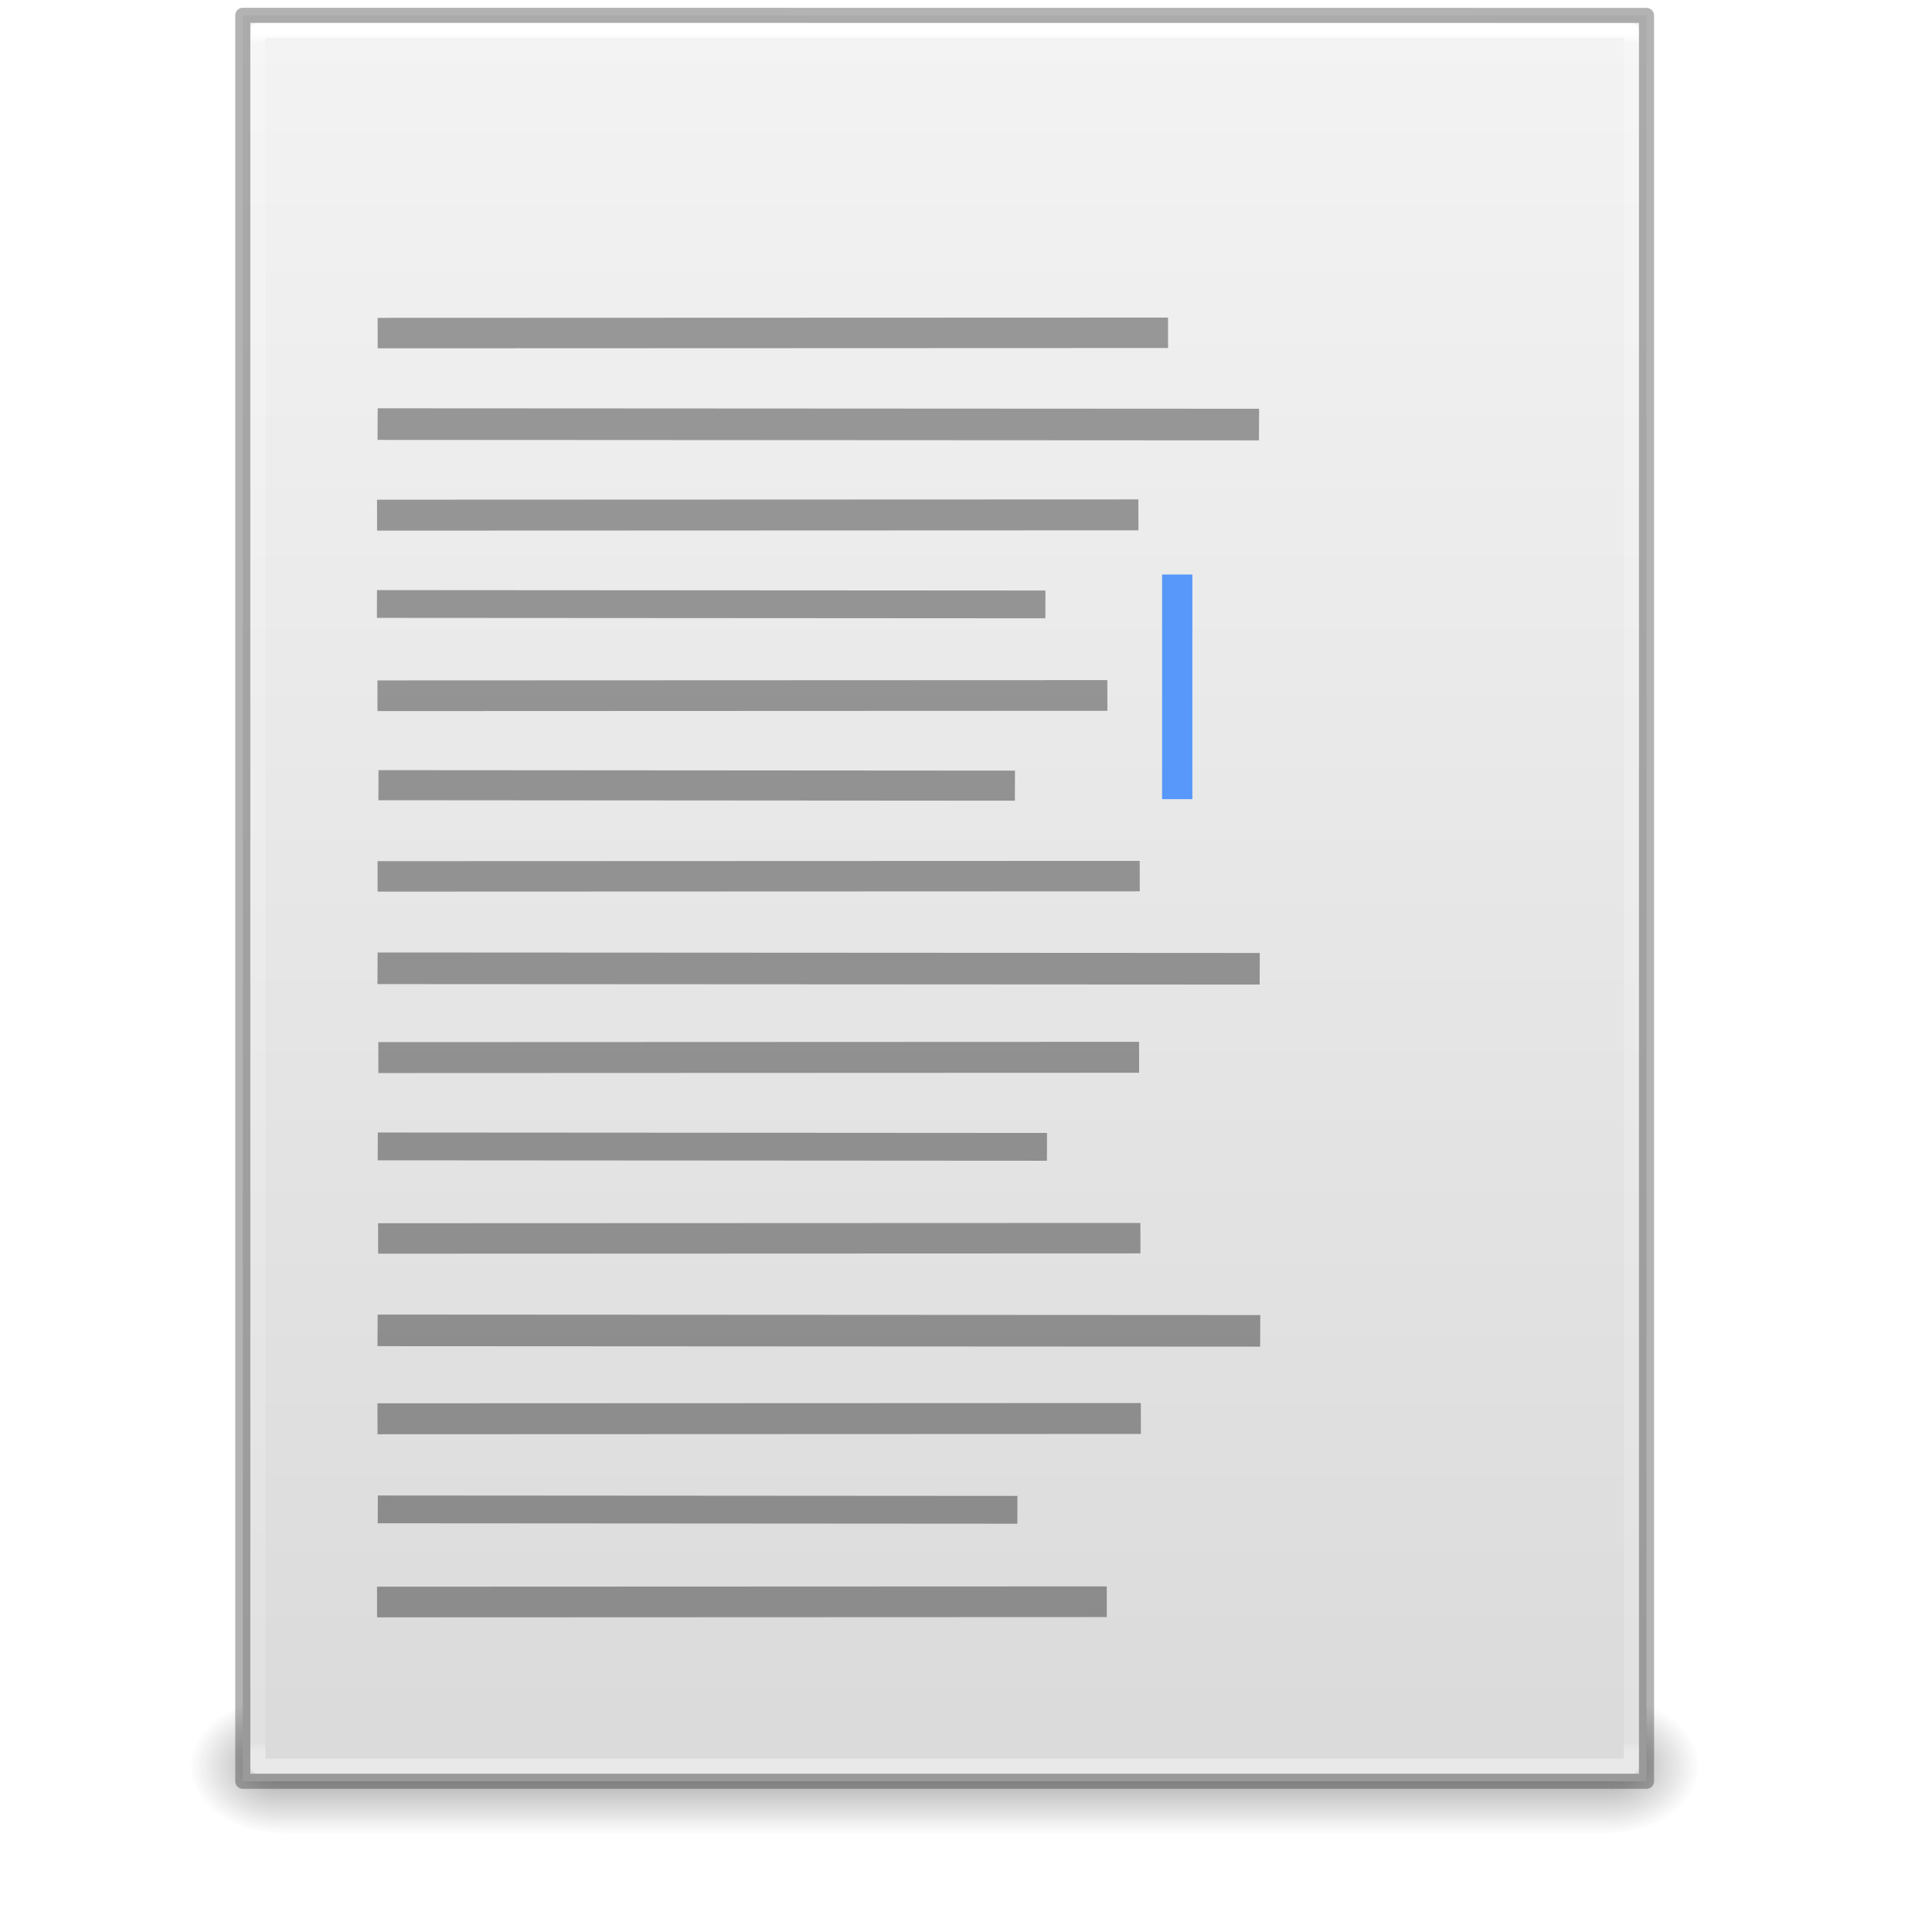
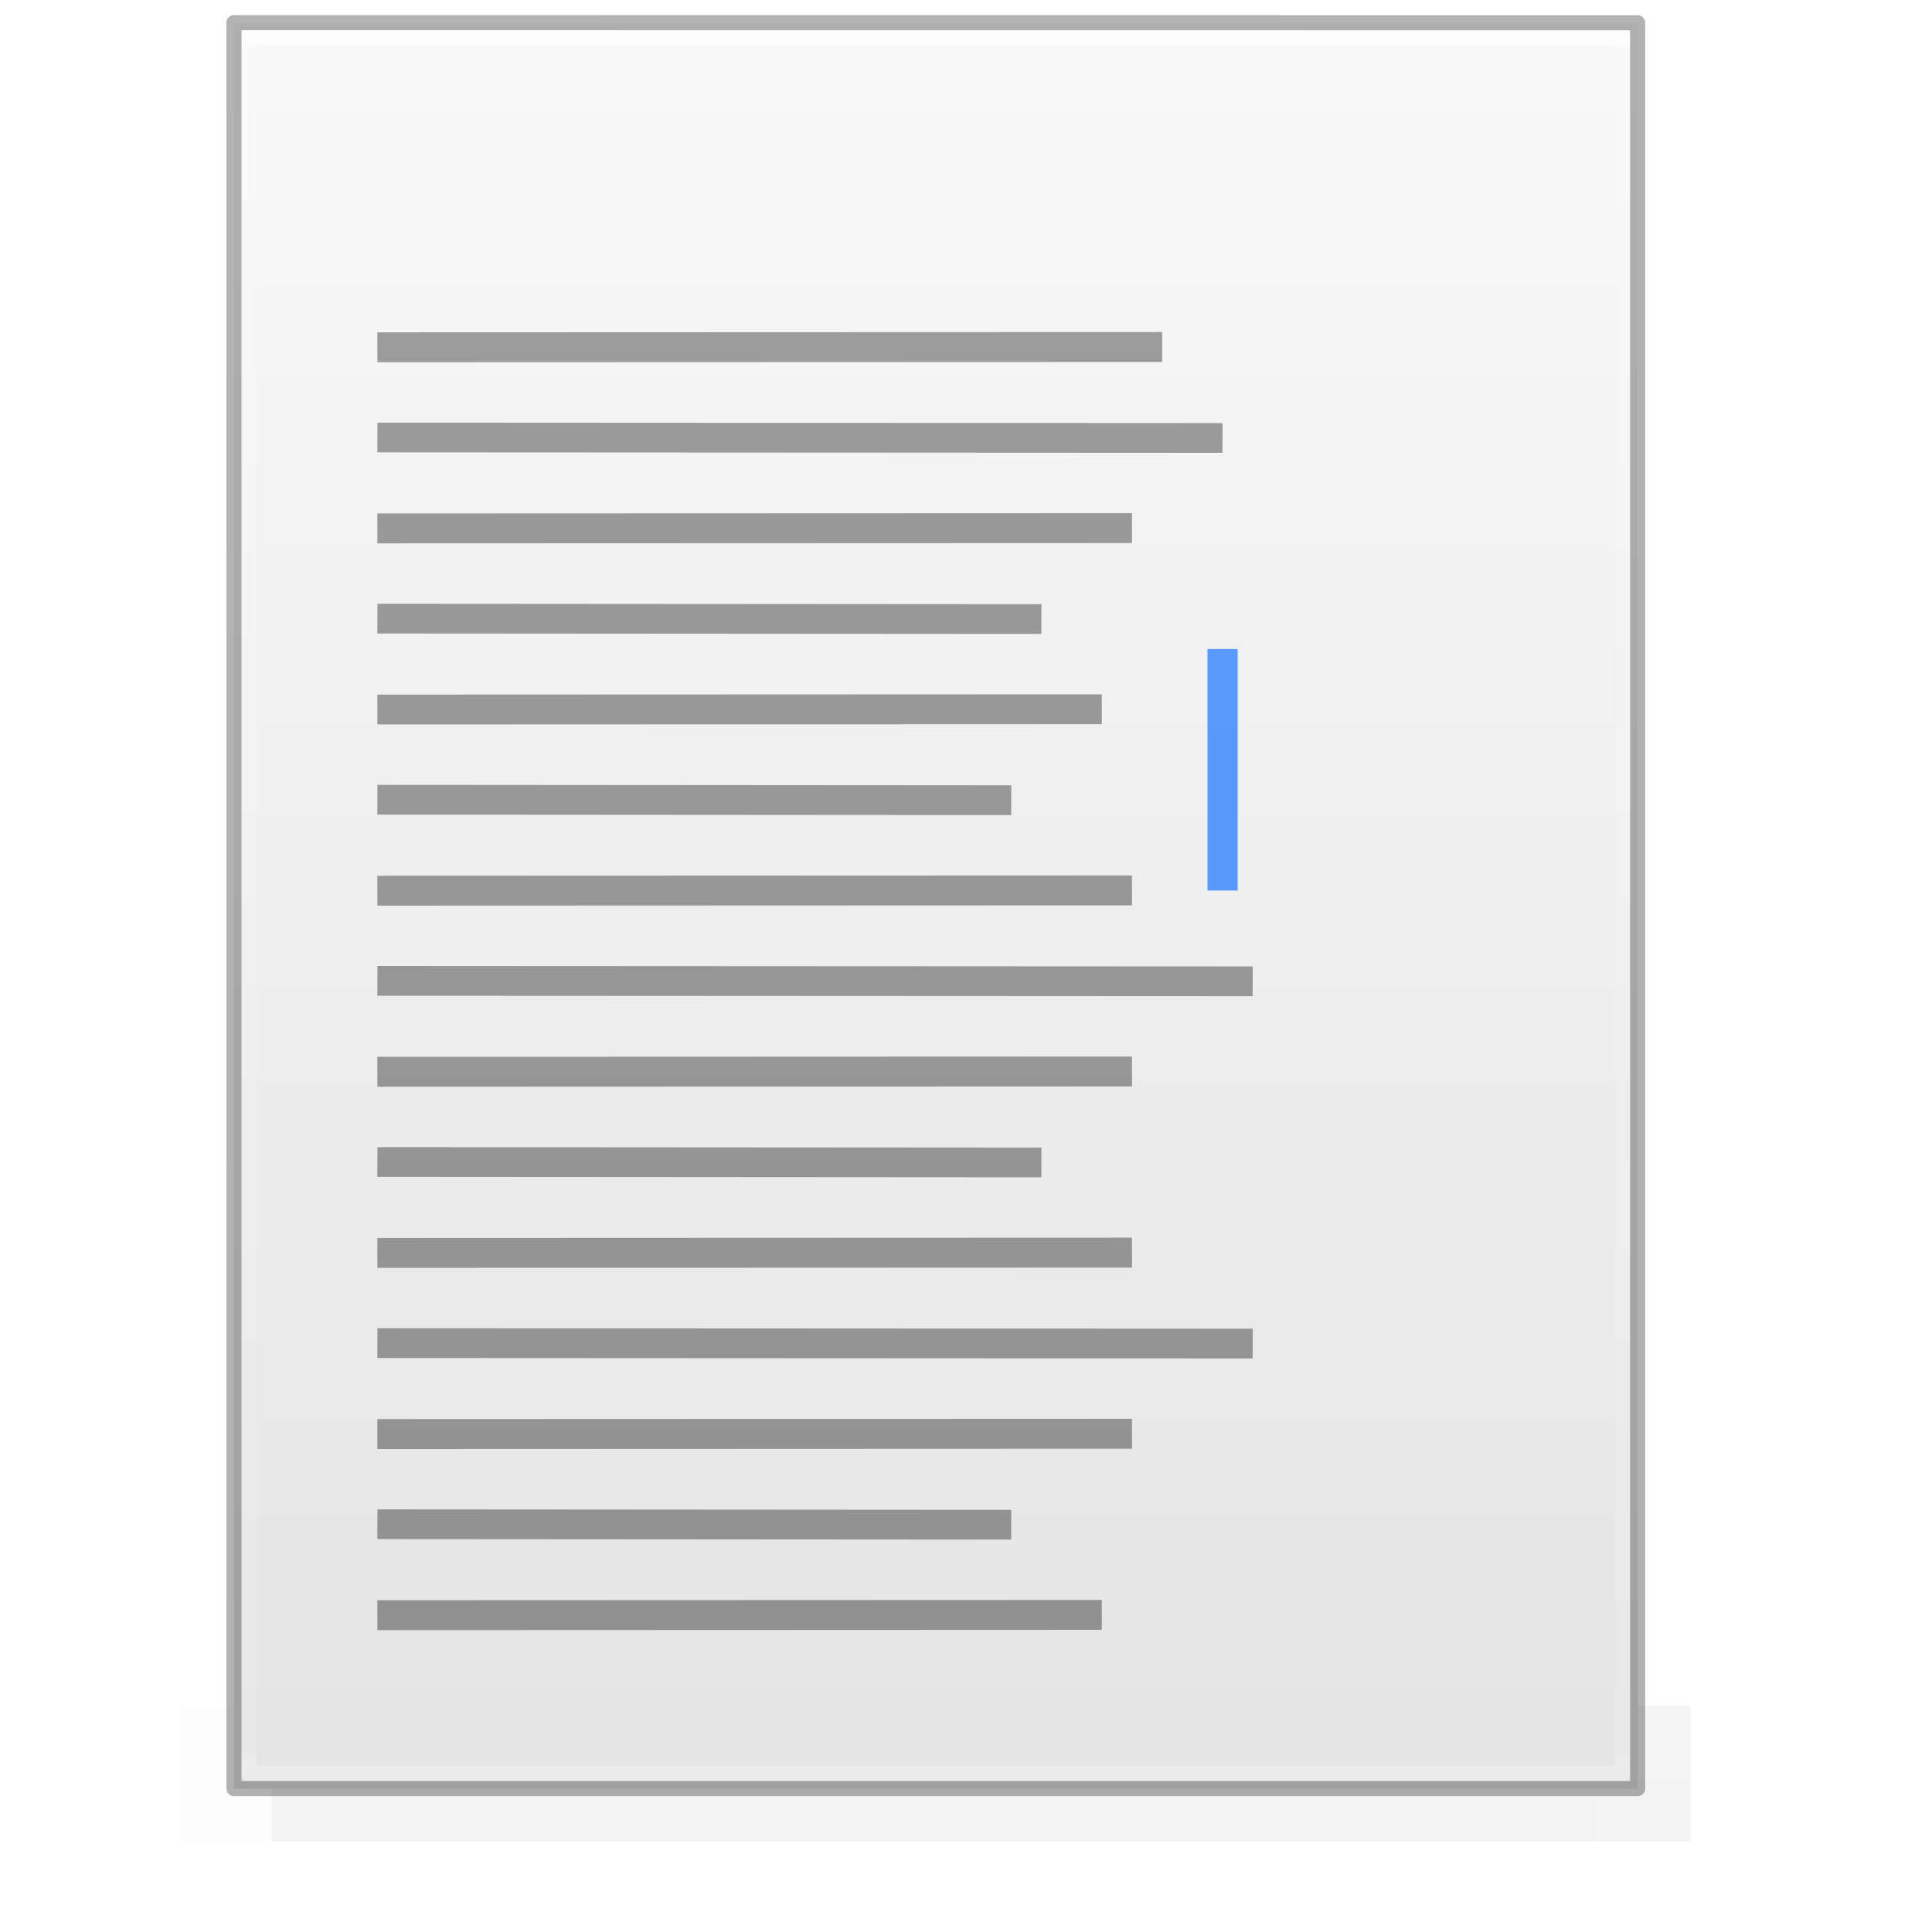
<svg xmlns="http://www.w3.org/2000/svg" xmlns:xlink="http://www.w3.org/1999/xlink" id="svg13986" height="128" width="128" version="1.1">
  <defs id="defs13988">
    <linearGradient id="linearGradient4242">
      <stop id="stop4244" style="stop-color:#d4aa00;stop-opacity:0.566" offset="0" />
      <stop id="stop4246" style="stop-color:#aa8800;stop-opacity:0.553" offset="1" />
    </linearGradient>
    <linearGradient id="linearGradient4253">
      <stop id="stop4255" style="stop-color:#ffffff;stop-opacity:1" offset="0" />
      <stop id="stop4257" style="stop-color:#ffffff;stop-opacity:0.474" offset="0.185" />
      <stop id="stop4259" style="stop-color:#ffffff;stop-opacity:0.157" offset="0.951" />
      <stop id="stop4261" style="stop-color:#ffffff;stop-opacity:0.392" offset="1" />
    </linearGradient>
    <linearGradient id="linearGradient5739">
      <stop id="stop5741" style="stop-color:#ffeeaa;stop-opacity:1" offset="0" />
      <stop id="stop5745" style="stop-color:#ffd42a;stop-opacity:1" offset="1" />
    </linearGradient>
    <linearGradient id="linearGradient5391">
      <stop id="stop5393" style="stop-color:#d5d5d5;stop-opacity:1" offset="0" />
      <stop id="stop5395" style="stop-color:#ffffff;stop-opacity:0.235" offset="0.063" />
      <stop id="stop5397" style="stop-color:#ffffff;stop-opacity:0.157" offset="0.951" />
      <stop id="stop5399" style="stop-color:#9c9c9c;stop-opacity:0.392" offset="1" />
    </linearGradient>
    <linearGradient id="linearGradient4431">
      <stop offset="0" style="stop-color:#d4aa00;stop-opacity:1" id="stop4579" />
      <stop offset="1" style="stop-color:#aa8800;stop-opacity:1" id="stop4581" />
    </linearGradient>
    <linearGradient id="linearGradient4583">
      <stop id="stop4433" style="stop-color:#828282;stop-opacity:1" offset="0" />
      <stop id="stop4435" style="stop-color:#cecece;stop-opacity:1" offset="1" />
    </linearGradient>
    <linearGradient id="linearGradient27416-1-2">
      <stop offset="0" style="stop-color:#55c1ec;stop-opacity:1" id="stop27420-2-0" />
      <stop offset="1" style="stop-color:#3689e6;stop-opacity:1" id="stop27422-3-5" />
    </linearGradient>
    <linearGradient id="linearGradient3924-2-2-5-8">
      <stop offset="0" style="stop-color:#ffffff;stop-opacity:1" id="stop3926-9-4-9-6" />
      <stop offset="0.063" style="stop-color:#ffffff;stop-opacity:0.235" id="stop3928-9-8-6-5" />
      <stop offset="0.951" style="stop-color:#ffffff;stop-opacity:0.157" id="stop3930-3-5-1-7" />
      <stop offset="1" style="stop-color:#ffffff;stop-opacity:0.392" id="stop3932-8-0-4-8" />
    </linearGradient>
    <radialGradient gradientTransform="matrix(2.003784,0,0,1.4,27.98813,-17.4)" gradientUnits="userSpaceOnUse" xlink:href="#linearGradient3688-166-749-4-0-3-8" id="radialGradient3337-2-2" fy="43.5" fx="4.993" r="2.5" cy="43.5" cx="4.993" />
    <linearGradient id="linearGradient3688-166-749-4-0-3-8">
      <stop offset="0" style="stop-color:#181818;stop-opacity:1" id="stop2883-4-0-1-8" />
      <stop offset="1" style="stop-color:#181818;stop-opacity:0" id="stop2885-9-2-9-6" />
    </linearGradient>
    <radialGradient gradientTransform="matrix(2.003784,0,0,1.4,-20.01187,-104.4)" gradientUnits="userSpaceOnUse" xlink:href="#linearGradient3688-464-309-9-2-4-2" id="radialGradient3339-1-4" fy="43.5" fx="4.993" r="2.5" cy="43.5" cx="4.993" />
    <linearGradient id="linearGradient3688-464-309-9-2-4-2">
      <stop offset="0" style="stop-color:#181818;stop-opacity:1" id="stop2889-7-9-6-9" />
      <stop offset="1" style="stop-color:#181818;stop-opacity:0" id="stop2891-6-6-1-7" />
    </linearGradient>
    <linearGradient id="linearGradient3702-501-757-8-4-1-1">
      <stop offset="0" style="stop-color:#181818;stop-opacity:0" id="stop2895-8-9-9-1" />
      <stop offset="0.5" style="stop-color:#181818;stop-opacity:1" id="stop2897-7-8-7-7" />
      <stop offset="1" style="stop-color:#181818;stop-opacity:0" id="stop2899-4-5-1-5" />
    </linearGradient>
    <linearGradient gradientUnits="userSpaceOnUse" xlink:href="#linearGradient3702-501-757-8-4-1-1" id="linearGradient13984" y2="39.999" x2="25.058" y1="47.028" x1="25.058" />
    <linearGradient id="linearGradient4632-92-3-0-8-1">
      <stop offset="0" style="stop-color:#fafafa;stop-opacity:1" id="stop4634-68-8-0-2-9" />
      <stop offset="1" style="stop-color:#e1e1e1;stop-opacity:1" id="stop4636-8-21-7-1-4" />
    </linearGradient>
    <linearGradient id="linearGradient4215-8-4-07-7">
      <stop style="stop-color:#e9e9e9;stop-opacity:1;" offset="0" id="stop4217-1-2-1-2" />
      <stop style="stop-color:#ffffff;stop-opacity:1;" offset="1" id="stop4219-3-4-0-96" />
    </linearGradient>
    <linearGradient id="linearGradient4011-9-9-70-61-7">
      <stop id="stop4013-5-4-3-8-3" style="stop-color:#ffffff;stop-opacity:1;" offset="0" />
      <stop offset="0.508" style="stop-color:#ffffff;stop-opacity:0.235;" id="stop4015-1-5-70-9-5" />
      <stop id="stop4017-7-0-13-0-1" style="stop-color:#ffffff;stop-opacity:0.157;" offset="0.835" />
      <stop id="stop4019-1-12-7-0-7" style="stop-color:#ffffff;stop-opacity:0.392;" offset="1" />
    </linearGradient>
    <linearGradient y2="55.053" x2="30.271" y1="10.029" x1="30.271" gradientTransform="matrix(1.111111,0,0,1.25,-3.555556,-7.999999)" gradientUnits="userSpaceOnUse" id="linearGradient3643" xlink:href="#linearGradient27416-1-2" />
    <linearGradient y2="43" x2="24" y1="5" x1="24" gradientTransform="matrix(2.333087,0,0,2.861803,7.868675,-1.462165)" gradientUnits="userSpaceOnUse" id="linearGradient3647" xlink:href="#linearGradient5391" />
    <radialGradient r="27.5" fy="4.342" fx="32" cy="4.342" cx="32" gradientTransform="matrix(0,1.732752,-1.732752,0,31.52342,-52.37697)" gradientUnits="userSpaceOnUse" id="radialGradient3651" xlink:href="#linearGradient4632-92-3-0-8-1" />
    <linearGradient y2="44.341" x2="71.204" y1="6.238" x1="71.204" gradientTransform="matrix(-0.4594594,0,0,0.4594594,74.9585,20.34952)" gradientUnits="userSpaceOnUse" id="linearGradient3659" xlink:href="#linearGradient4011-9-9-70-61-7" />
    <linearGradient y2="8.093" x2="38.977" y1="59.968" x1="38.977" gradientTransform="matrix(-0.3725435,0,0,0.3725435,53.92125,19.33366)" gradientUnits="userSpaceOnUse" id="linearGradient3662" xlink:href="#linearGradient4215-8-4-07-7" />
    <radialGradient cx="62.625" cy="4.625" r="10.625" fx="62.625" fy="4.625" id="radialGradient3384-6-7" xlink:href="#linearGradient23419" gradientUnits="userSpaceOnUse" gradientTransform="matrix(0.3173066,0,0,0.09065887,175.3564,59.95077)" />
    <linearGradient id="linearGradient23419">
      <stop id="stop23421" style="stop-color:#000000;stop-opacity:1" offset="0" />
      <stop id="stop23423" style="stop-color:#000000;stop-opacity:0" offset="1" />
    </linearGradient>
    <radialGradient cx="62.625" cy="4.625" r="10.625" fx="62.625" fy="4.625" id="radialGradient3384-6-7-7" xlink:href="#linearGradient23419" gradientUnits="userSpaceOnUse" gradientTransform="matrix(0.3173066,0,0,0.09065887,175.3564,59.95077)" />
    <radialGradient cx="4.993" cy="43.5" r="2.5" fx="4.993" fy="43.5" id="radialGradient3013" xlink:href="#linearGradient3688-166-749-4-0-3-8" gradientUnits="userSpaceOnUse" gradientTransform="matrix(2.003784,0,0,1.4,27.98813,-17.4)" />
    <radialGradient cx="4.993" cy="43.5" r="2.5" fx="4.993" fy="43.5" id="radialGradient3015" xlink:href="#linearGradient3688-166-749-4-0-3-8" gradientUnits="userSpaceOnUse" gradientTransform="matrix(2.003784,0,0,1.4,-20.01187,-104.4)" />
    <linearGradient x1="25.058" y1="47.028" x2="25.058" y2="39.999" id="linearGradient4387" xlink:href="#linearGradient3702-501-757-8-4-1-1" gradientUnits="userSpaceOnUse" />
    <linearGradient xlink:href="#linearGradient4011-9-9-70-61-7" id="linearGradient3590" gradientUnits="userSpaceOnUse" gradientTransform="matrix(-0.2972972,0,0,0.2972972,52.32618,17.46136)" x1="71.204" y1="6.238" x2="71.204" y2="44.341" />
    <linearGradient xlink:href="#linearGradient4215-8-4-07-7" id="linearGradient3593" gradientUnits="userSpaceOnUse" gradientTransform="matrix(-0.254902,0,0,0.254902,39.15686,16.33333)" x1="38.977" y1="59.968" x2="38.977" y2="8.093" />
    <linearGradient xlink:href="#linearGradient23419" id="linearGradient3847" gradientUnits="userSpaceOnUse" gradientTransform="matrix(0.8074983,0,0,0.833744,106.8767,-0.0698511)" x1="-95.838" y1="54.2" x2="-95.838" y2="5.176" />
    <linearGradient xlink:href="#linearGradient3924-2-2-5-8" id="linearGradient3850" gradientUnits="userSpaceOnUse" gradientTransform="translate(4e-6,1.000006)" x1="24" y1="5" x2="24" y2="43" />
    <linearGradient xlink:href="#linearGradient27416-1-2" id="linearGradient3853" gradientUnits="userSpaceOnUse" gradientTransform="matrix(0.7878787,0,0,0.8863636,-1.212111,-3.363642)" x1="30.271" y1="10.029" x2="30.271" y2="55.053" />
    <radialGradient xlink:href="#linearGradient4632-92-3-0-8-1" id="radialGradient3857" gradientUnits="userSpaceOnUse" gradientTransform="matrix(0,1.625792,-1.625792,0,31.05905,-46.13457)" cx="32" cy="4.342" fx="32" fy="4.342" r="27.5" />
    <radialGradient cx="4.993" cy="43.5" r="2.5" fx="4.993" fy="43.5" id="radialGradient3337-2-2-2" xlink:href="#linearGradient3688-166-749-4-0-3-8" gradientUnits="userSpaceOnUse" gradientTransform="matrix(2.003784,0,0,1.4,27.98813,-17.4)" />
    <radialGradient cx="4.993" cy="43.5" r="2.5" fx="4.993" fy="43.5" id="radialGradient3339-1-4-8" xlink:href="#linearGradient3688-166-749-4-0-3-8" gradientUnits="userSpaceOnUse" gradientTransform="matrix(2.003784,0,0,1.4,-20.01187,-104.4)" />
    <linearGradient x1="25.058" y1="47.028" x2="25.058" y2="39.999" id="linearGradient4512" xlink:href="#linearGradient3702-501-757-8-4-1-1" gradientUnits="userSpaceOnUse" />
    <linearGradient xlink:href="#linearGradient27416-1-2" id="linearGradient4514" gradientUnits="userSpaceOnUse" gradientTransform="matrix(1.111111,0,0,1.25,-3.555556,-7.999999)" x1="30.271" y1="10.029" x2="30.271" y2="55.053" />
    <linearGradient xlink:href="#linearGradient3924-2-2-5-8" id="linearGradient4516" gradientUnits="userSpaceOnUse" gradientTransform="matrix(1.432432,0,0,1.436283,-2.378381,-2.470778)" x1="24" y1="5" x2="24" y2="43" />
    <radialGradient xlink:href="#linearGradient4632-92-3-0-8-1" id="radialGradient3651-7" gradientUnits="userSpaceOnUse" gradientTransform="matrix(1.0056172e-8,2.310336,-2.310336,1.0056172e-8,42.03128,-69.08596)" cx="32" cy="4.342" fx="32" fy="4.342" r="27.5" />
    <linearGradient xlink:href="#linearGradient4011-9-9-70-61-7" id="linearGradient4519" gradientUnits="userSpaceOnUse" gradientTransform="matrix(-0.4594594,0,0,0.4594594,74.9585,20.34952)" x1="71.204" y1="6.238" x2="71.204" y2="44.341" />
    <linearGradient xlink:href="#linearGradient4215-8-4-07-7" id="linearGradient4521" gradientUnits="userSpaceOnUse" gradientTransform="matrix(-0.3725435,0,0,0.3725435,53.92125,19.33366)" x1="38.977" y1="59.968" x2="38.977" y2="8.093" />
    <radialGradient gradientTransform="matrix(0.3173066,0,0,0.09065887,175.3564,59.95077)" gradientUnits="userSpaceOnUse" xlink:href="#linearGradient23419" id="radialGradient3384-6-7-3" fy="4.625" fx="62.625" r="10.625" cy="4.625" cx="62.625" />
    <radialGradient gradientTransform="matrix(0.3173066,0,0,0.09065887,175.3564,59.95077)" gradientUnits="userSpaceOnUse" xlink:href="#linearGradient23419" id="radialGradient3384-6-7-7-2" fy="4.625" fx="62.625" r="10.625" cy="4.625" cx="62.625" />
    <radialGradient gradientTransform="matrix(2.003784,0,0,1.4,27.98813,-17.4)" gradientUnits="userSpaceOnUse" xlink:href="#linearGradient3688-166-749-4-0-3-8" id="radialGradient3337-2-2-6" fy="43.5" fx="4.993" r="2.5" cy="43.5" cx="4.993" />
    <radialGradient gradientTransform="matrix(2.003784,0,0,1.4,-20.01187,-104.4)" gradientUnits="userSpaceOnUse" xlink:href="#linearGradient3688-166-749-4-0-3-8" id="radialGradient3339-1-4-3" fy="43.5" fx="4.993" r="2.5" cy="43.5" cx="4.993" />
    <radialGradient cx="4.993" cy="43.5" r="2.5" fx="4.993" fy="43.5" id="radialGradient3097" xlink:href="#linearGradient3688-166-749-4-0-3-8" gradientUnits="userSpaceOnUse" gradientTransform="matrix(2.404541,0,0,1.8,95.98576,39.2)" />
    <radialGradient cx="4.993" cy="43.5" r="2.5" fx="4.993" fy="43.5" id="radialGradient3027" xlink:href="#linearGradient3688-166-749-4-0-3-8" gradientUnits="userSpaceOnUse" gradientTransform="matrix(2.404541,0,0,1.8,-32.01424,-195.8)" />
    <linearGradient x1="25.058" y1="47.028" x2="25.058" y2="39.999" id="linearGradient3024" xlink:href="#linearGradient3702-501-757-8-4-1-1" gradientUnits="userSpaceOnUse" gradientTransform="matrix(3.142857,0,0,1.285714,-11.42857,61.57143)" />
    <linearGradient x1="25.132" y1="0.985" x2="25.132" y2="47.013" id="linearGradient3019" xlink:href="#linearGradient3600" gradientUnits="userSpaceOnUse" gradientTransform="matrix(2.657141,0,0,2.542219,0.228619,-4.91283)" />
    <linearGradient id="linearGradient3600">
      <stop id="stop3602" style="stop-color:#f4f4f4;stop-opacity:1" offset="0" />
      <stop id="stop3604" style="stop-color:#dbdbdb;stop-opacity:1" offset="1" />
    </linearGradient>
    <linearGradient x1="24" y1="5.564" x2="24" y2="42.195" id="linearGradient3016" xlink:href="#linearGradient3977" gradientUnits="userSpaceOnUse" gradientTransform="matrix(2.459459,0,0,3.108108,4.972985,-14.59456)" />
    <linearGradient id="linearGradient3977">
      <stop id="stop3979" style="stop-color:#ffffff;stop-opacity:1" offset="0" />
      <stop id="stop3981" style="stop-color:#ffffff;stop-opacity:0.235" offset="0.006" />
      <stop id="stop3983" style="stop-color:#ffffff;stop-opacity:0.157" offset="0.994" />
      <stop id="stop3985" style="stop-color:#ffffff;stop-opacity:0.392" offset="1" />
    </linearGradient>
+     <linearGradient xlink:href="#linearGradient4632-92-3-0-8-1" id="linearGradient942" x1="62" y1="-7" x2="62" y2="138" gradientUnits="userSpaceOnUse" />
  </defs>
  <g id="layer4-0" transform="matrix(0.9047486,0,0,0.9047486,-570.515,-611.5605)" />
  <g id="layer4-0-7" transform="matrix(0.9047486,0,0,0.9047486,-570.515,-604.3225)" />
  <g id="layer1-3" transform="matrix(0.9047486,0,0,0.9047486,-73.80799,64.49666)" />
-   <g transform="translate(-1.41375,-0.4855098)" id="g5118">
-     <rect width="6" height="9" x="108" y="113" id="rect2801" style="opacity:0.4;fill:url(#radialGradient3097);fill-opacity:1;stroke:none" />
-     <rect width="6" height="9" x="-20" y="-122" transform="scale(-1,-1)" id="rect3696" style="opacity:0.4;fill:url(#radialGradient3027);fill-opacity:1;stroke:none" />
-     <rect width="88" height="9" x="20" y="113" id="rect3700" style="opacity:0.4;fill:url(#linearGradient3024);fill-opacity:1;stroke:none" />
-     <path d="m 17.5,1.5 c 21.311,0 93,0.007 93,0.007 l 1.1e-4,116.993 c 0,0 -62,0 -93,0 0,-39 0,-78 0,-117 z" id="path4160" style="display:inline;fill:url(#linearGradient3019);fill-opacity:1;stroke:none" />
-     <path d="m 109.5,117.5 -91,0 0,-115 91,0 z" id="rect6741-1" style="fill:none;stroke:url(#linearGradient3016);stroke-width:1;stroke-linecap:round;stroke-linejoin:round;stroke-miterlimit:4;stroke-dasharray:none;stroke-dashoffset:0;stroke-opacity:1" />
-     <path d="m 17.5,1.5 c 21.311,0 93,0.007 93,0.007 l 1.1e-4,116.993 c 0,0 -62,0 -93,0 0,-39 0,-78 0,-117 z" id="path4160-4" style="display:inline;opacity:0.3;fill:none;stroke:#000000;stroke-width:1;stroke-linecap:butt;stroke-linejoin:round;stroke-miterlimit:4;stroke-dasharray:none;stroke-dashoffset:0;stroke-opacity:1" />
+   <g transform="translate(-2)" id="g5118" style="fill:url(#linearGradient942);fill-opacity:1">
+     <rect width="6" height="9" x="108" y="113" id="rect2801" style="opacity:0.4;fill:url(#linearGradient942);fill-opacity:1.0;stroke:none" />
+     <rect width="6" height="9" x="-20" y="-122" transform="scale(-1)" id="rect3696" style="opacity:0.4;fill:url(#linearGradient942);fill-opacity:1.0;stroke:none" />
+     <rect width="88" height="9" x="20" y="113" id="rect3700" style="opacity:0.4;fill:url(#linearGradient942);fill-opacity:1.0;stroke:none" />
+     <path d="m 17.5,1.5 c 21.311,0 93,0.007 93,0.007 l 1.1e-4,116.993 c 0,0 -62,0 -93,0 0,-39 0,-78 0,-117 z" id="path4160" style="display:inline;fill:url(#linearGradient942);fill-opacity:1.0;stroke:none" />
+     <path d="m 109.5,117.5 h -91 V 2.5 h 91 z" id="rect6741-1" style="fill:url(#linearGradient942);stroke:url(#linearGradient3016);stroke-width:1;stroke-linecap:round;stroke-linejoin:round;stroke-miterlimit:4;stroke-dasharray:none;stroke-dashoffset:0;stroke-opacity:1;fill-opacity:1.0" />
+     <path d="m 17.5,1.5 c 21.311,0 93,0.007 93,0.007 l 1.1e-4,116.993 c 0,0 -62,0 -93,0 0,-39 0,-78 0,-117 z" id="path4160-4" style="display:inline;opacity:0.3;fill:url(#linearGradient942);stroke:#000000;stroke-width:1;stroke-linecap:butt;stroke-linejoin:round;stroke-miterlimit:4;stroke-dasharray:none;stroke-dashoffset:0;stroke-opacity:1;fill-opacity:1.0" />
  </g>
-   <rect style="opacity:0.764;fill:#2a7fff;fill-opacity:1;stroke:none;stroke-opacity:0.392" id="rect4280" width="2.005" height="14.882" x="76.992" y="38.064" />
-   <rect style="opacity:0.368;fill:#000000;fill-opacity:1;fill-rule:nonzero;stroke:none;stroke-opacity:0.346" id="rect5722-367" width="52.365" height="2.017" x="24.978" y="21.068" ry="0" transform="matrix(0.9999999,-3.6822073e-4,0.00192054,0.9999982,0,0)" />
-   <rect style="opacity:0.368;fill:#000000;fill-opacity:1;fill-rule:nonzero;stroke:none;stroke-opacity:0.346" id="rect5722-4-53" width="58.396" height="2.094" x="25.152" y="27.037" ry="0" transform="matrix(0.9999999,5.4517332e-4,-0.00476976,0.9999886,0,0)" />
-   <rect style="opacity:0.368;fill:#000000;fill-opacity:1;fill-rule:nonzero;stroke:none;stroke-opacity:0.346" id="rect5722-3-56" width="50.442" height="2.049" x="24.918" y="33.116" ry="0" transform="matrix(0.9999999,-3.8823407e-4,0.00182154,0.9999983,0,0)" />
-   <rect style="opacity:0.368;fill:#000000;fill-opacity:1;fill-rule:nonzero;stroke:none;stroke-opacity:0.346" id="rect5722-4-6-2" width="44.287" height="1.841" x="25.138" y="39.08" ry="0" transform="matrix(0.9999998,6.319557e-4,-0.00411479,0.9999915,0,0)" />
-   <rect style="opacity:0.368;fill:#000000;fill-opacity:1;fill-rule:nonzero;stroke:none;stroke-opacity:0.346" id="rect5722-7-9" width="48.358" height="2.033" x="24.927" y="45.089" ry="0" transform="matrix(0.9999999,-4.0184814e-4,0.00175983,0.9999984,0,0)" />
-   <rect style="opacity:0.368;fill:#000000;fill-opacity:1;fill-rule:nonzero;stroke:none;stroke-opacity:0.346" id="rect5722-4-5-1" width="42.169" height="1.993" x="25.261" y="51.007" ry="0" transform="matrix(0.9999997,7.1839948e-4,-0.0036197,0.9999934,0,0)" />
-   <rect style="opacity:0.368;fill:#000000;fill-opacity:1;fill-rule:nonzero;stroke:none;stroke-opacity:0.346" id="rect5722-36" width="50.495" height="2.017" x="24.908" y="57.064" ry="0" transform="matrix(0.9999999,-3.818602e-4,0.00185194,0.9999983,0,0)" />
-   <rect style="opacity:0.368;fill:#000000;fill-opacity:1;fill-rule:nonzero;stroke:none;stroke-opacity:0.346" id="rect5722-4-7" width="58.447" height="2.094" x="25.319" y="63.091" ry="0" transform="matrix(0.9999999,5.4470086e-4,-0.0047739,0.9999886,0,0)" />
-   <rect style="opacity:0.368;fill:#000000;fill-opacity:1;fill-rule:nonzero;stroke:none;stroke-opacity:0.346" id="rect5722-3-5" width="50.401" height="2.049" x="24.939" y="69.053" ry="0" transform="matrix(0.9999999,-3.8854981e-4,0.00182006,0.9999983,0,0)" />
-   <rect style="opacity:0.368;fill:#000000;fill-opacity:1;fill-rule:nonzero;stroke:none;stroke-opacity:0.346" id="rect5722-4-6-3" width="44.338" height="1.841" x="25.34" y="75.017" ry="0" transform="matrix(0.9999998,6.3123377e-4,-0.0041195,0.9999915,0,0)" />
-   <rect style="opacity:0.368;fill:#000000;fill-opacity:1;fill-rule:nonzero;stroke:none;stroke-opacity:0.346" id="rect5722-367-7" width="50.505" height="2.017" x="24.899" y="81.053" ry="0" transform="matrix(0.9999999,-3.8178712e-4,0.00185229,0.9999983,0,0)" />
-   <rect style="opacity:0.368;fill:#000000;fill-opacity:1;fill-rule:nonzero;stroke:none;stroke-opacity:0.346" id="rect5722-4-53-0" width="58.477" height="2.094" x="25.436" y="87.081" ry="0" transform="matrix(0.9999999,5.4441995e-4,-0.00477636,0.9999886,0,0)" />
-   <rect style="opacity:0.368;fill:#000000;fill-opacity:1;fill-rule:nonzero;stroke:none;stroke-opacity:0.346" id="rect5722-3-56-9" width="50.574" height="2.049" x="24.839" y="92.983" ry="0" transform="matrix(0.9999999,-3.8722481e-4,0.00182629,0.9999983,0,0)" />
-   <rect style="opacity:0.368;fill:#000000;fill-opacity:1;fill-rule:nonzero;stroke:none;stroke-opacity:0.346" id="rect5722-4-6-2-3" width="42.376" height="1.841" x="25.423" y="99.064" ry="0" transform="matrix(0.9999998,6.6045779e-4,-0.00393722,0.9999923,0,0)" />
-   <rect style="opacity:0.368;fill:#000000;fill-opacity:1;fill-rule:nonzero;stroke:none;stroke-opacity:0.346" id="rect5722-7-9-6" width="48.348" height="2.033" x="24.793" y="105.132" ry="0" transform="matrix(0.9999999,-4.0193815e-4,0.00175944,0.9999984,0,0)" />
+   <rect style="opacity:0.764;fill:#2a7fff;fill-opacity:1;stroke:none;stroke-width:1.036;stroke-opacity:0.392" id="rect4280" width="2" height="16" x="80" y="43" />
+   <rect style="opacity:0.368;fill:#000000;fill-opacity:1;fill-rule:nonzero;stroke:none;stroke-width:0.987;stroke-opacity:0.346" id="rect5722-367" width="51.996" height="1.981" x="24.957" y="22.028" ry="0" transform="matrix(0.9999999,-3.6417949e-4,0.00194185,0.9999981,0,0)" />
+   <rect style="opacity:0.368;fill:#000000;fill-opacity:1;fill-rule:nonzero;stroke:none;stroke-width:0.95;stroke-opacity:0.346" id="rect5722-4-53" width="55.99" height="1.97" x="25.146" y="27.987" ry="0" transform="matrix(0.9999999,5.3489982e-4,-0.00486137,0.9999882,0,0)" />
+   <rect style="opacity:0.368;fill:#000000;fill-opacity:1;fill-rule:nonzero;stroke:none;stroke-width:0.979;stroke-opacity:0.346" id="rect5722-3-56" width="49.996" height="1.981" x="24.936" y="34.028" ry="0" transform="matrix(0.9999999,-3.7874785e-4,0.00186717,0.9999983,0,0)" />
+   <rect style="opacity:0.368;fill:#000000;fill-opacity:1;fill-rule:nonzero;stroke:none;stroke-width:1.031;stroke-opacity:0.346" id="rect5722-4-6-2" width="43.992" height="1.97" x="25.16" y="39.983" ry="0" transform="matrix(0.9999998,6.8078522e-4,-0.00381966,0.9999927,0,0)" />
+   <rect style="opacity:0.368;fill:#000000;fill-opacity:1;fill-rule:nonzero;stroke:none;stroke-width:0.983;stroke-opacity:0.346" id="rect5722-7-9" width="47.996" height="1.981" x="24.917" y="46.029" ry="0" transform="matrix(0.9999999,-3.9452888e-4,0.00179248,0.9999984,0,0)" />
+   <rect style="opacity:0.368;fill:#000000;fill-opacity:1;fill-rule:nonzero;stroke:none;stroke-width:0.992;stroke-opacity:0.346" id="rect5722-4-5-1" width="41.993" height="1.97" x="25.197" y="51.982" ry="0" transform="matrix(0.9999997,7.1320848e-4,-0.00364605,0.9999934,0,0)" />
+   <rect style="opacity:0.368;fill:#000000;fill-opacity:1;fill-rule:nonzero;stroke:none;stroke-width:0.986;stroke-opacity:0.346" id="rect5722-36" width="49.996" height="1.981" x="24.892" y="58.028" ry="0" transform="matrix(0.9999999,-3.787466e-4,0.00186717,0.9999983,0,0)" />
+   <rect style="opacity:0.368;fill:#000000;fill-opacity:1;fill-rule:nonzero;stroke:none;stroke-width:0.966;stroke-opacity:0.346" id="rect5722-4-7" width="57.99" height="1.97" x="25.332" y="63.988" ry="0" transform="matrix(0.9999999,5.1645515e-4,-0.00503499,0.9999873,0,0)" />
+   <rect style="opacity:0.368;fill:#000000;fill-opacity:1;fill-rule:nonzero;stroke:none;stroke-width:0.979;stroke-opacity:0.346" id="rect5722-3-5" width="49.996" height="1.981" x="24.869" y="70.028" ry="0" transform="matrix(0.9999999,-3.7874784e-4,0.00186717,0.9999983,0,0)" />
+   <rect style="opacity:0.368;fill:#000000;fill-opacity:1;fill-rule:nonzero;stroke:none;stroke-width:1.03;stroke-opacity:0.346" id="rect5722-4-6-3" width="43.992" height="1.97" x="25.298" y="75.983" ry="0" transform="matrix(0.9999998,6.8078512e-4,-0.00381967,0.9999927,0,0)" />
+   <rect style="opacity:0.368;fill:#000000;fill-opacity:1;fill-rule:nonzero;stroke:none;stroke-width:0.986;stroke-opacity:0.346" id="rect5722-367-7" width="49.996" height="1.981" x="24.847" y="82.028" ry="0" transform="matrix(0.9999999,-3.7874664e-4,0.00186716,0.9999983,0,0)" />
+   <rect style="opacity:0.368;fill:#000000;fill-opacity:1;fill-rule:nonzero;stroke:none;stroke-width:0.966;stroke-opacity:0.346" id="rect5722-4-53-0" width="57.99" height="1.97" x="25.453" y="87.988" ry="0" transform="matrix(0.9999999,5.1645506e-4,-0.00503498,0.9999873,0,0)" />
+   <rect style="opacity:0.368;fill:#000000;fill-opacity:1;fill-rule:nonzero;stroke:none;stroke-width:0.978;stroke-opacity:0.346" id="rect5722-3-56-9" width="49.996" height="1.981" x="24.824" y="94.029" ry="0" transform="matrix(0.9999999,-3.7874784e-4,0.00186716,0.9999983,0,0)" />
+   <rect style="opacity:0.368;fill:#000000;fill-opacity:1;fill-rule:nonzero;stroke:none;stroke-width:1.03;stroke-opacity:0.346" id="rect5722-4-6-2-3" width="41.993" height="1.97" x="25.372" y="99.983" ry="0" transform="matrix(0.9999997,7.1320355e-4,-0.00364604,0.9999934,0,0)" />
+   <rect style="opacity:0.368;fill:#000000;fill-opacity:1;fill-rule:nonzero;stroke:none;stroke-width:0.984;stroke-opacity:0.346" id="rect5722-7-9-6" width="47.996" height="1.981" x="24.81" y="106.029" ry="0" transform="matrix(0.9999999,-3.9452888e-4,0.00179249,0.9999984,0,0)" />
</svg>
